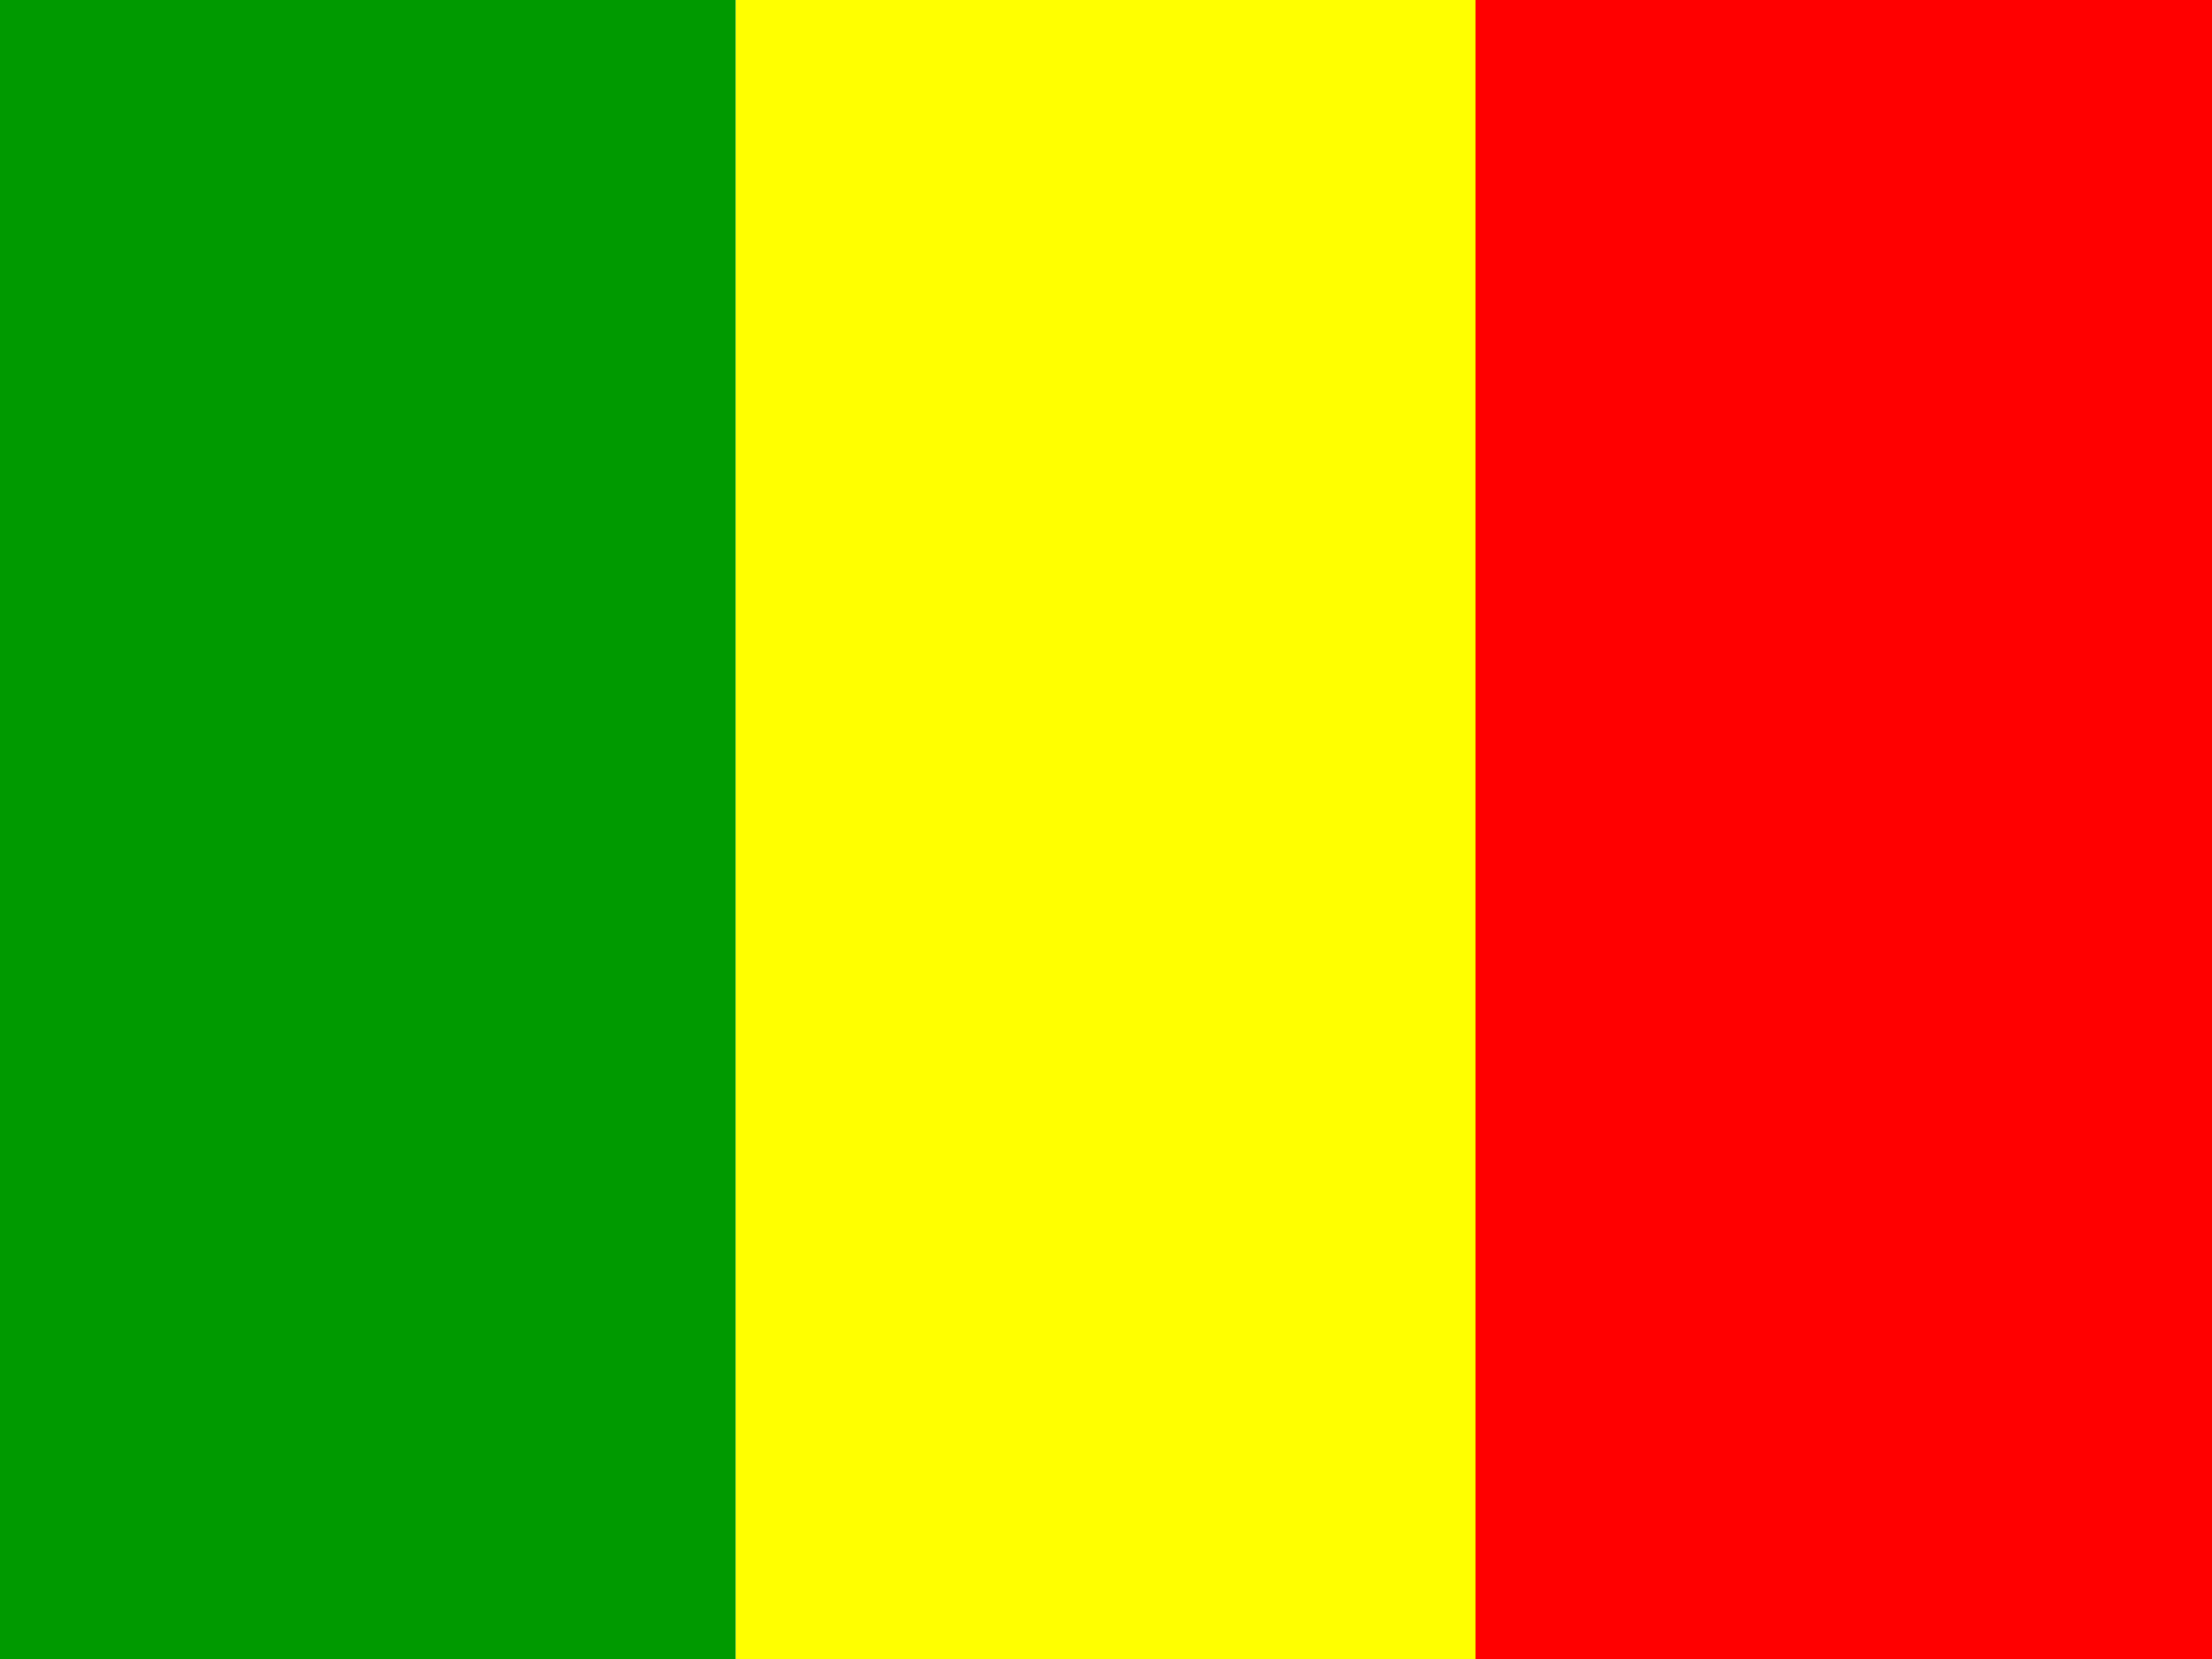
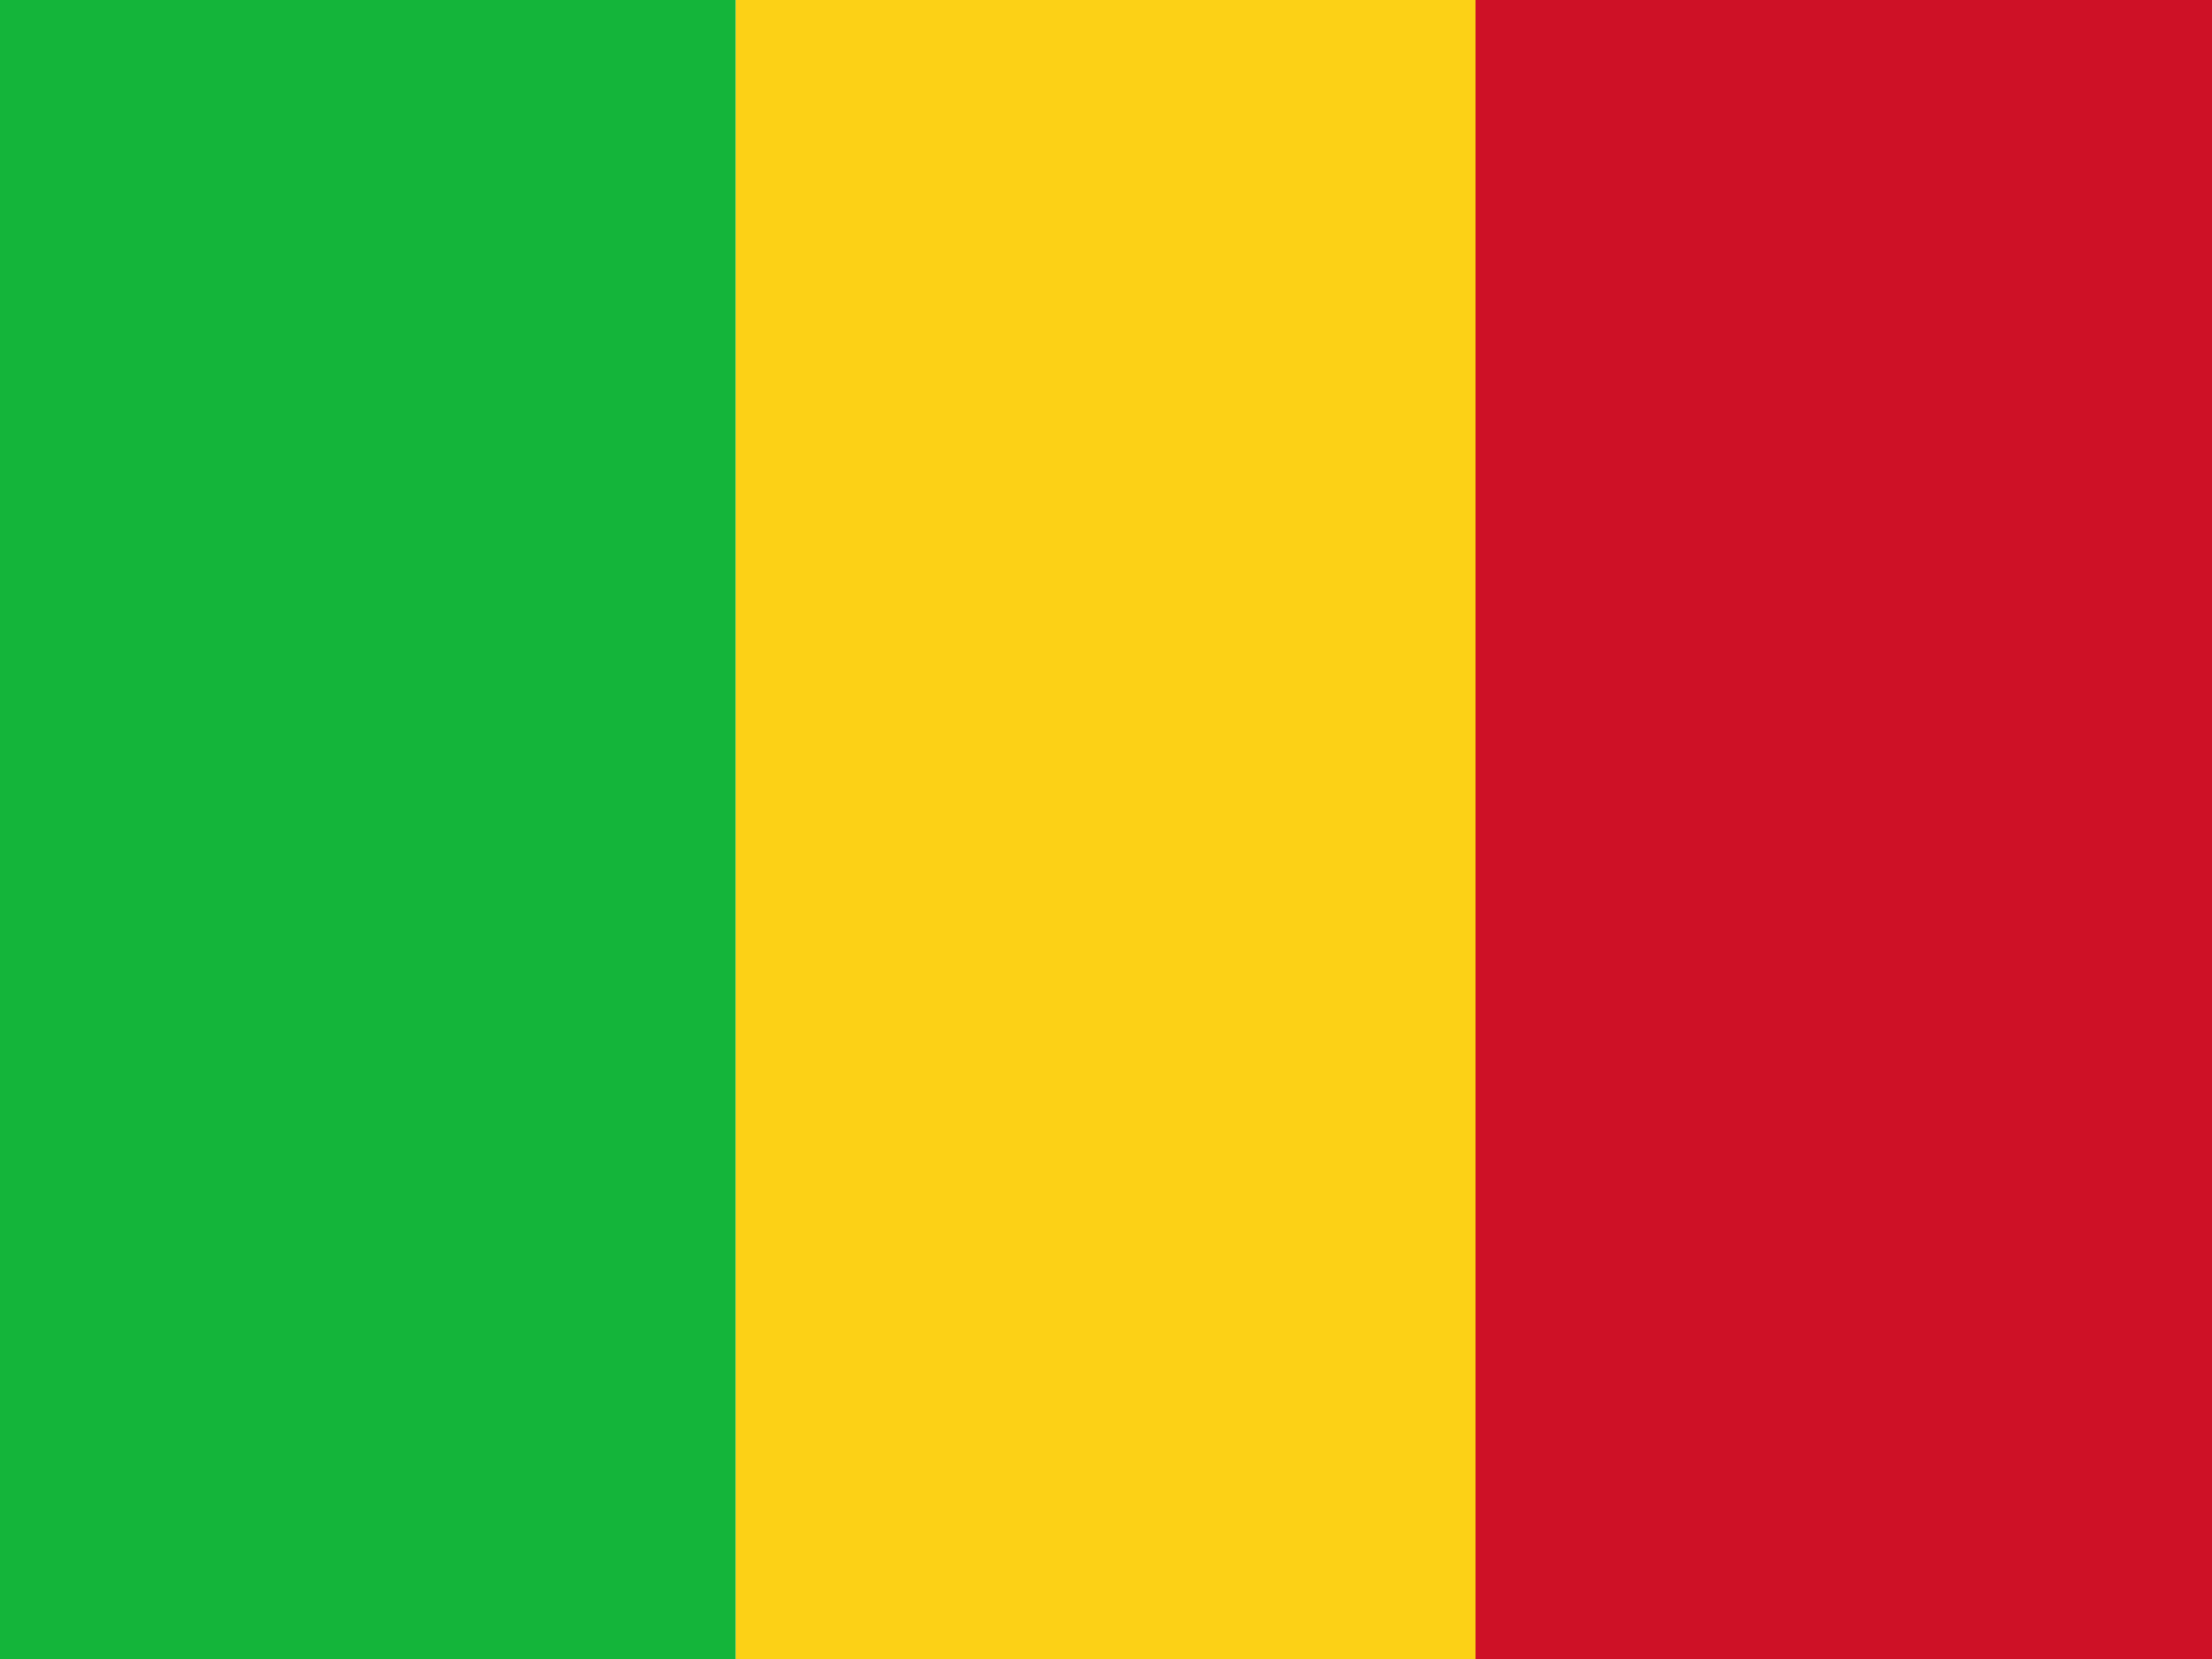
- <svg xmlns="http://www.w3.org/2000/svg" id="flag-icons-ml" viewBox="0 0 640 480">
-   <g fill-rule="evenodd">
-     <path fill="red" d="M425.8 0H640v480H425.7z" />
-     <path fill="#009a00" d="M0 0h212.9v480H0z" />
-     <path fill="#ff0" d="M212.9 0h214v480h-214z" />
+ <svg xmlns="http://www.w3.org/2000/svg" width="100%" height="100%" viewBox="0 0 640 480" version="1.1" xml:space="preserve" style="fill-rule:evenodd;clip-rule:evenodd;stroke-linejoin:round;stroke-miterlimit:2;">
+   <g>
+     <path d="M425.8,0L640,0L640,480L425.7,480L425.8,0Z" style="fill:rgb(206,17,38);" />
+     <rect x="0" y="0" width="212.9" height="480" style="fill:rgb(20,181,58);" />
+     <rect x="212.9" y="0" width="214" height="480" style="fill:rgb(252,209,22);" />
  </g>
</svg>
